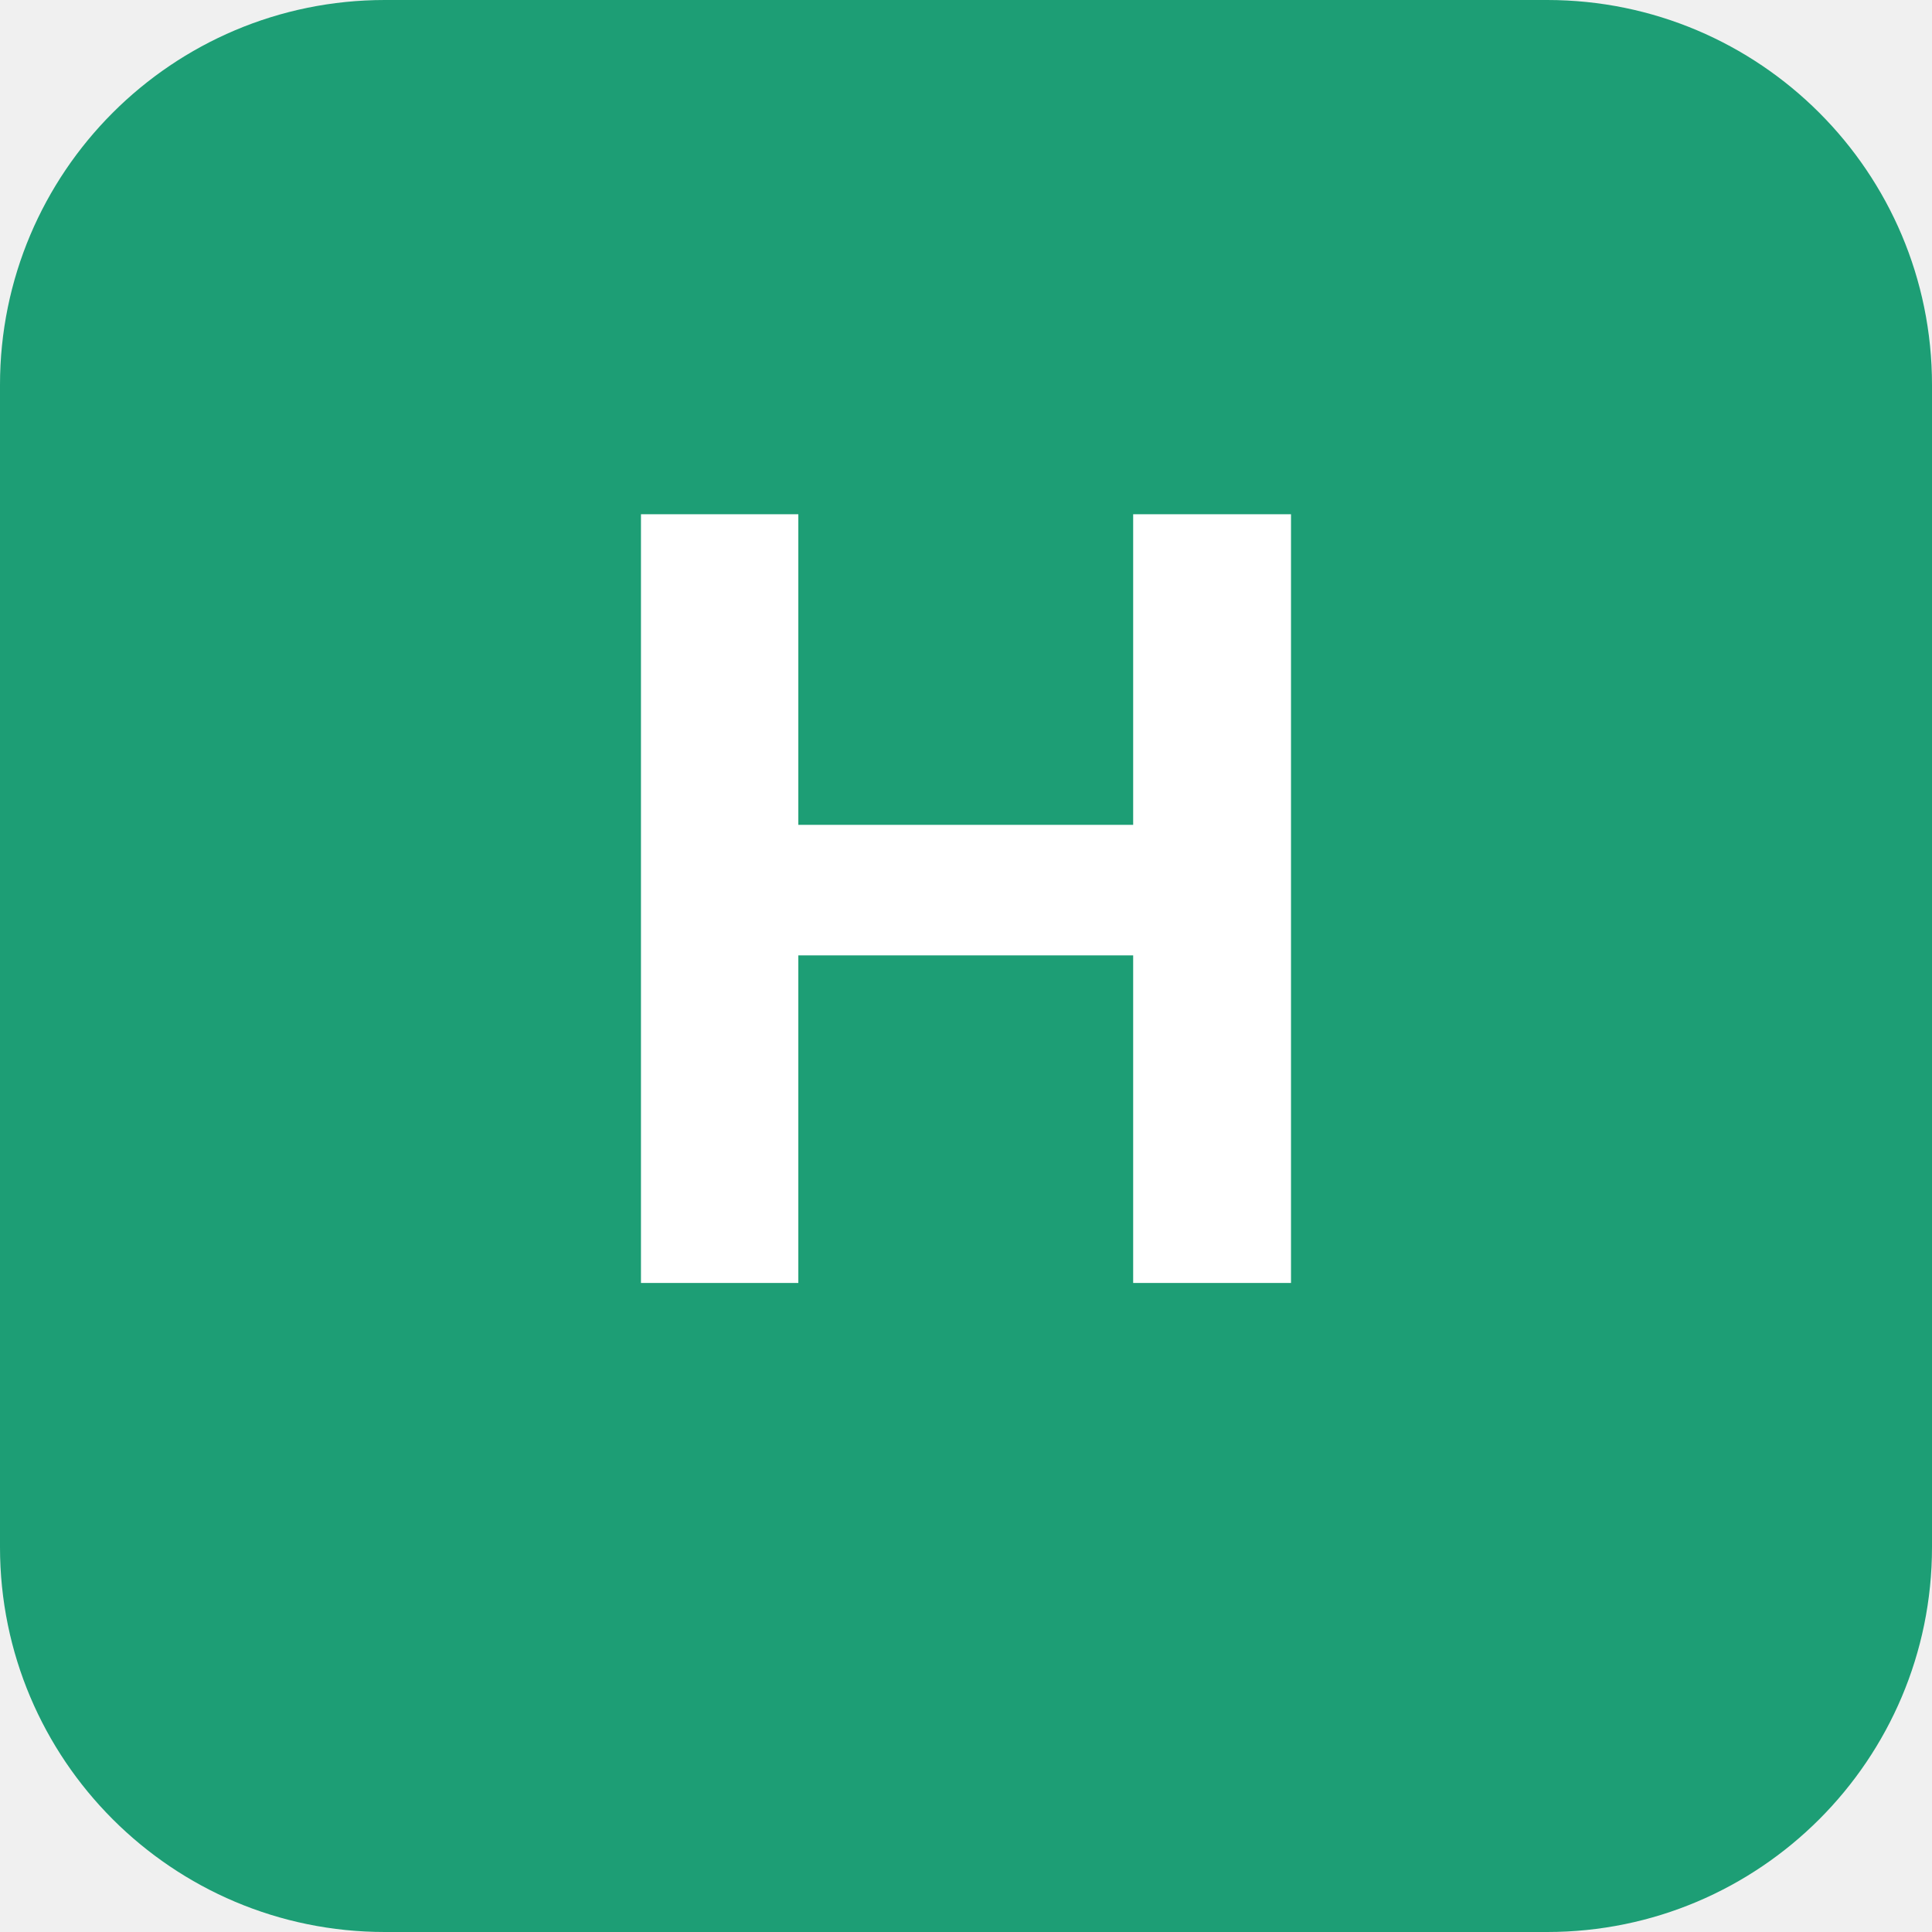
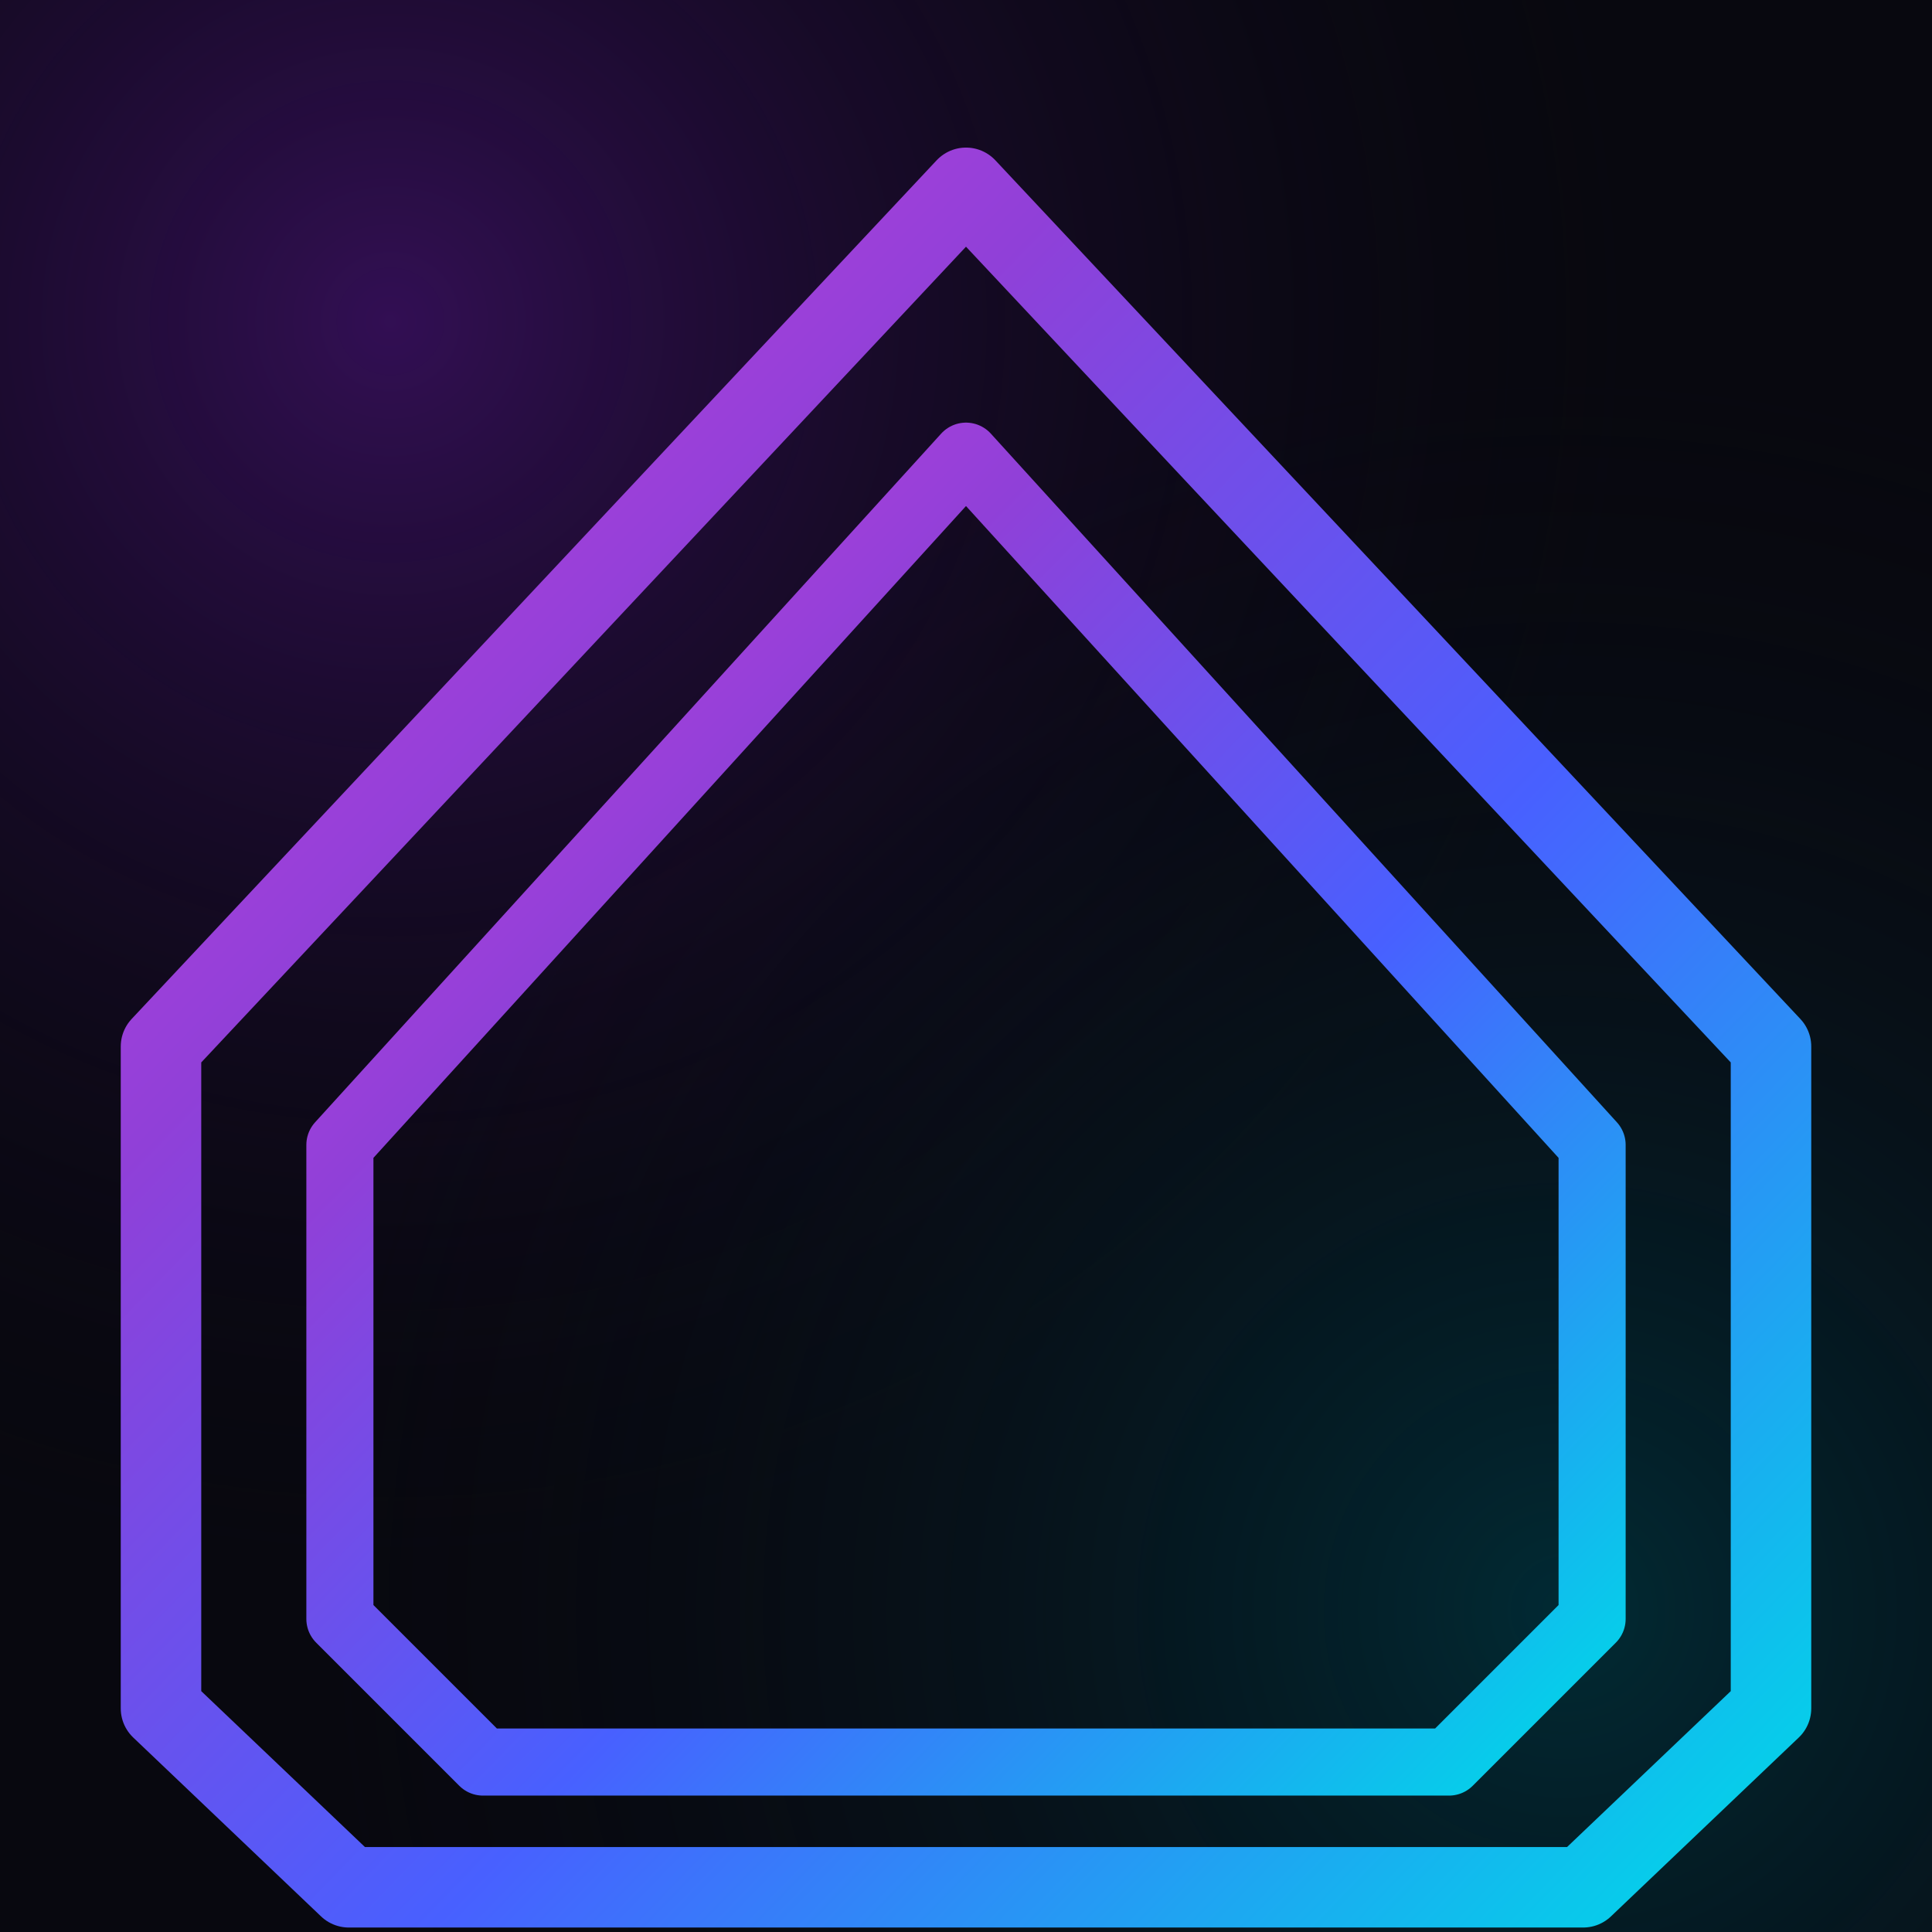
- <svg xmlns="http://www.w3.org/2000/svg" viewBox="0 0 512 512">
-   <rect width="512" height="512" rx="102" fill="#1D9E75" />
-   <text x="256" y="340" text-anchor="middle" font-size="280" font-family="system-ui, -apple-system, sans-serif" font-weight="700" fill="white">H</text>
+ <svg xmlns="http://www.w3.org/2000/svg" viewBox="40 40 432 432">
+   <defs>
+     <radialGradient id="gp" cx="25%" cy="22%" r="55%">
+       <stop offset="0%" stop-color="#3a1060" stop-opacity="0.85" />
+       <stop offset="100%" stop-color="#080810" stop-opacity="0" />
+     </radialGradient>
+     <radialGradient id="gt" cx="76%" cy="78%" r="55%">
+       <stop offset="0%" stop-color="#00303a" stop-opacity="0.85" />
+       <stop offset="100%" stop-color="#080810" stop-opacity="0" />
+     </radialGradient>
+     <linearGradient id="hg" x1="0%" y1="0%" x2="100%" y2="100%">
+       <stop offset="0%" stop-color="#D040E0" />
+       <stop offset="28%" stop-color="#9040D8" />
+       <stop offset="60%" stop-color="#4860FF" />
+       <stop offset="100%" stop-color="#00D8E8" />
+     </linearGradient>
+   </defs>
+   <rect width="512" height="512" fill="#08080f" />
+   <rect width="512" height="512" fill="url(#gp)" />
+   <rect width="512" height="512" fill="url(#gt)" />
+   <path d="M256,82 L436,274 L436,422 L394,462 L118,462 L76,422 L76,274 Z" fill="none" stroke="url(#hg)" stroke-width="18" stroke-linejoin="round" stroke-linecap="round" />
+   <path d="M256,142 L396,296 L396,402 L364,434 L148,434 L116,402 L116,296 Z" fill="none" stroke="url(#hg)" stroke-width="15" stroke-linejoin="round" stroke-linecap="round" />
+   <line x1="170" y1="340" x2="298" y2="340" stroke="url(#hg)" stroke-width="15" stroke-linecap="round" />
+   <line x1="158" y1="375" x2="325" y2="375" stroke="url(#hg)" stroke-width="15" stroke-linecap="round" />
+   <line x1="152" y1="410" x2="342" y2="410" stroke="url(#hg)" stroke-width="15" stroke-linecap="round" />
</svg>
